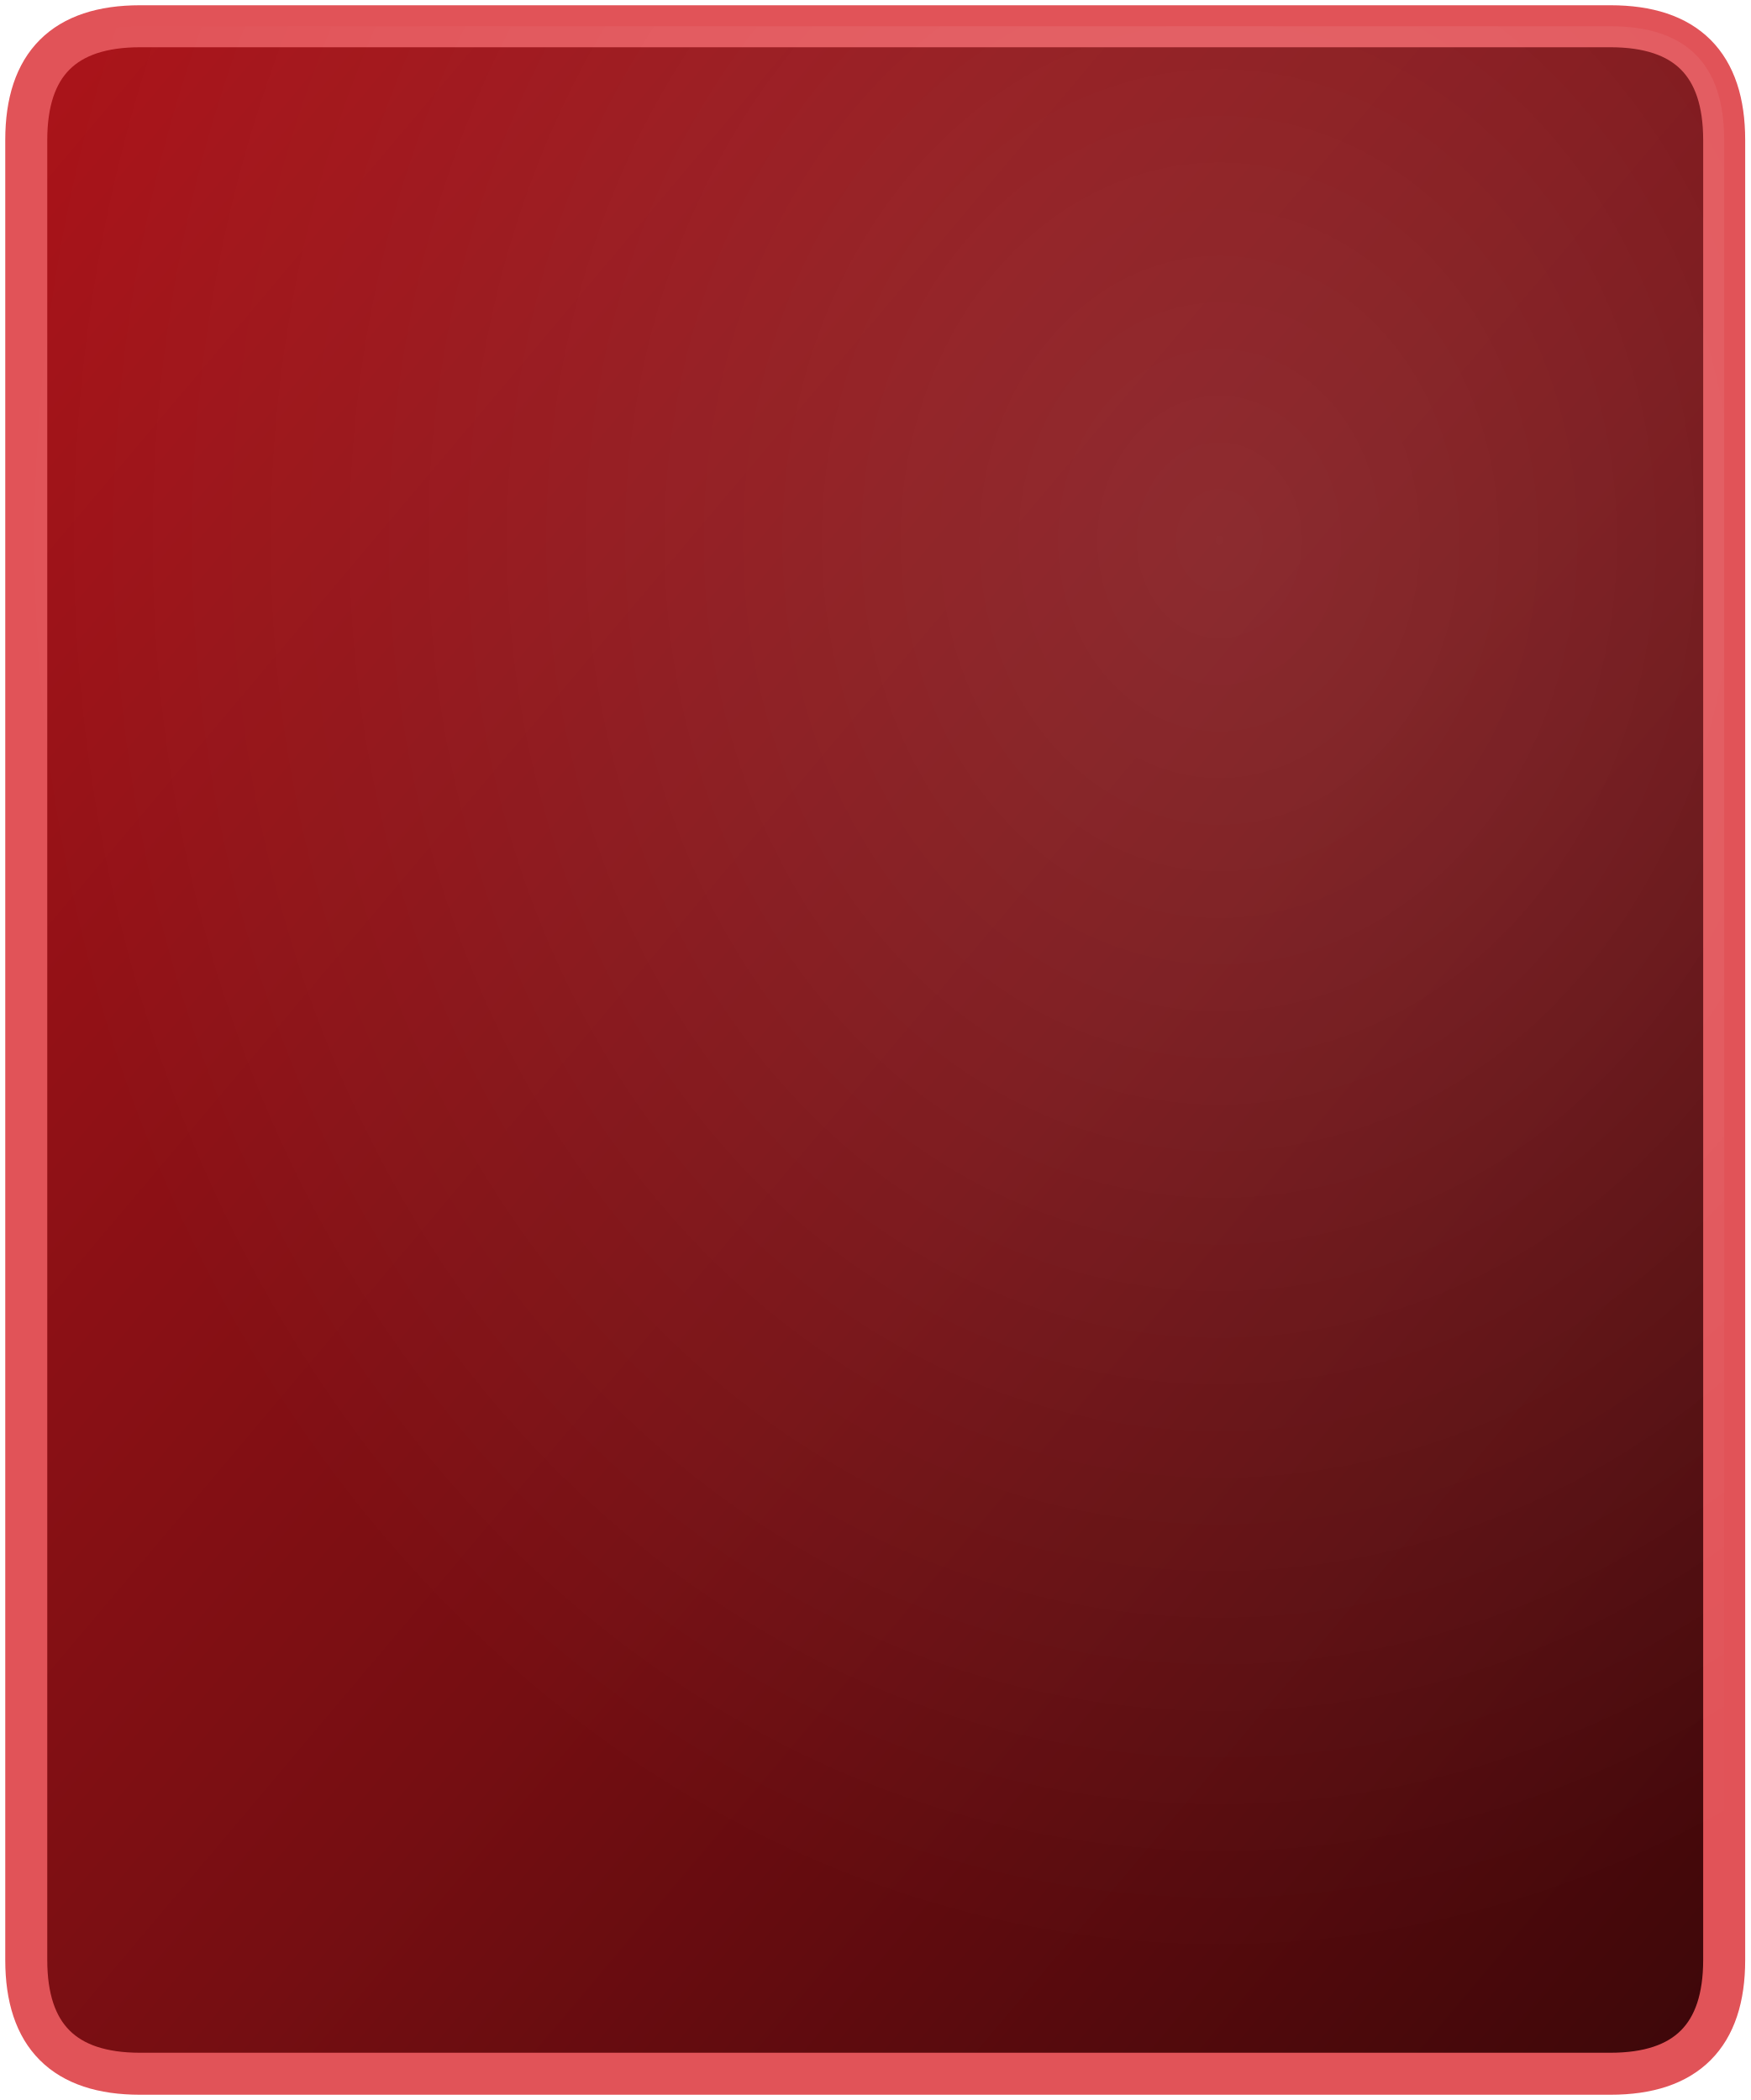
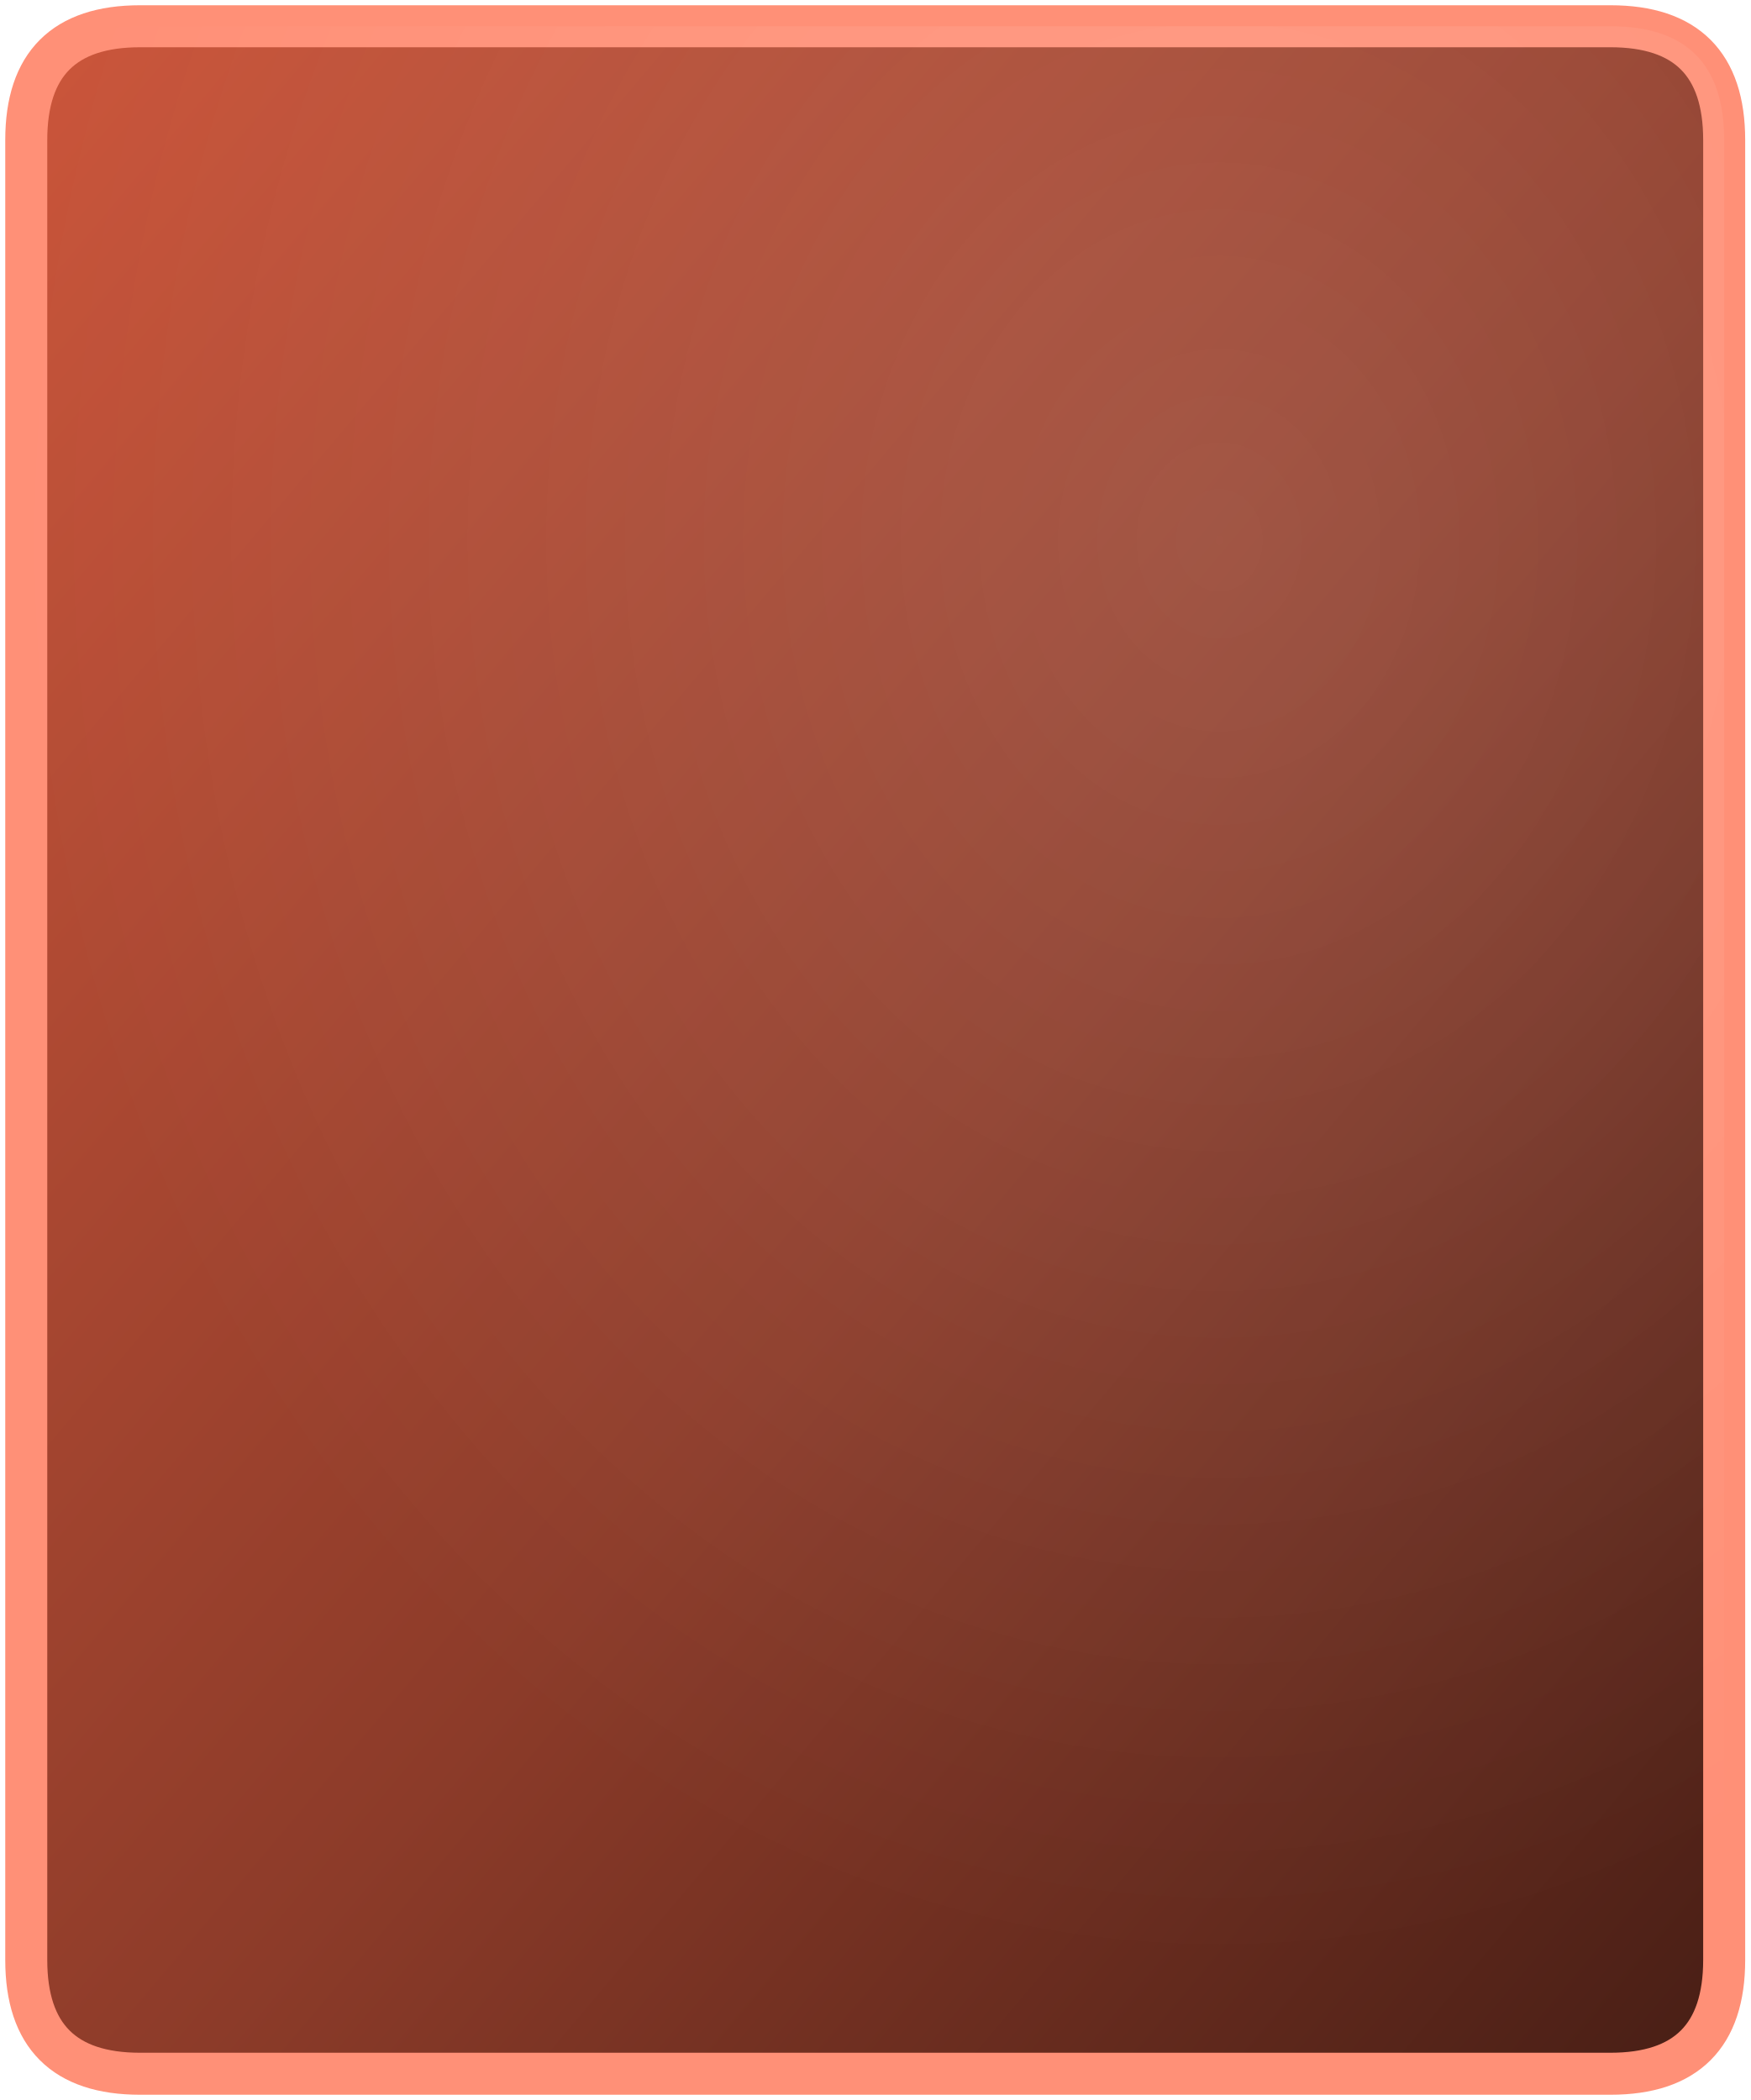
<svg xmlns="http://www.w3.org/2000/svg" viewBox="0 0 100 120" preserveAspectRatio="none">
  <defs>
    <linearGradient id="face" x1="0%" y1="0%" x2="100%" y2="100%">
-       <stop offset="0%" stop-color="#ac141a" />
-       <stop offset="55%" stop-color="#760e12" />
-       <stop offset="100%" stop-color="#3c0709" />
+       <stop offset="0%" stop-color="#cc563b" />
+       <stop offset="55%" stop-color="#8c3b29" />
+       <stop offset="100%" stop-color="#471e15" />
    </linearGradient>
    <radialGradient id="light" cx="70%" cy="25%" r="70%">
      <stop offset="0%" stop-color="#ffffff" stop-opacity="0.12" />
      <stop offset="100%" stop-color="#ffffff" stop-opacity="0" />
    </radialGradient>
  </defs>
-   <path d="M8 1.5 H92 Q98.5 1.5 98.5 8 V112 Q98.5 118.5 92 118.5 H8 Q1.5 118.5 1.5 112 V8 Q1.5 1.5 8 1.5 Z" fill="url(#face)" stroke="#e15358" stroke-width="2.4" stroke-linejoin="round" />
+   <path d="M8 1.5 H92 Q98.5 1.5 98.5 8 V112 Q98.5 118.5 92 118.5 H8 Q1.5 118.5 1.5 112 V8 Q1.5 1.5 8 1.5 Z" fill="url(#face)" stroke="#ff9077" stroke-width="2.4" stroke-linejoin="round" />
  <path d="M8 1.5 H92 Q98.5 1.5 98.5 8 V112 Q98.5 118.5 92 118.5 H8 Q1.5 118.5 1.5 112 V8 Q1.5 1.5 8 1.5 Z" fill="url(#light)" />
</svg>
